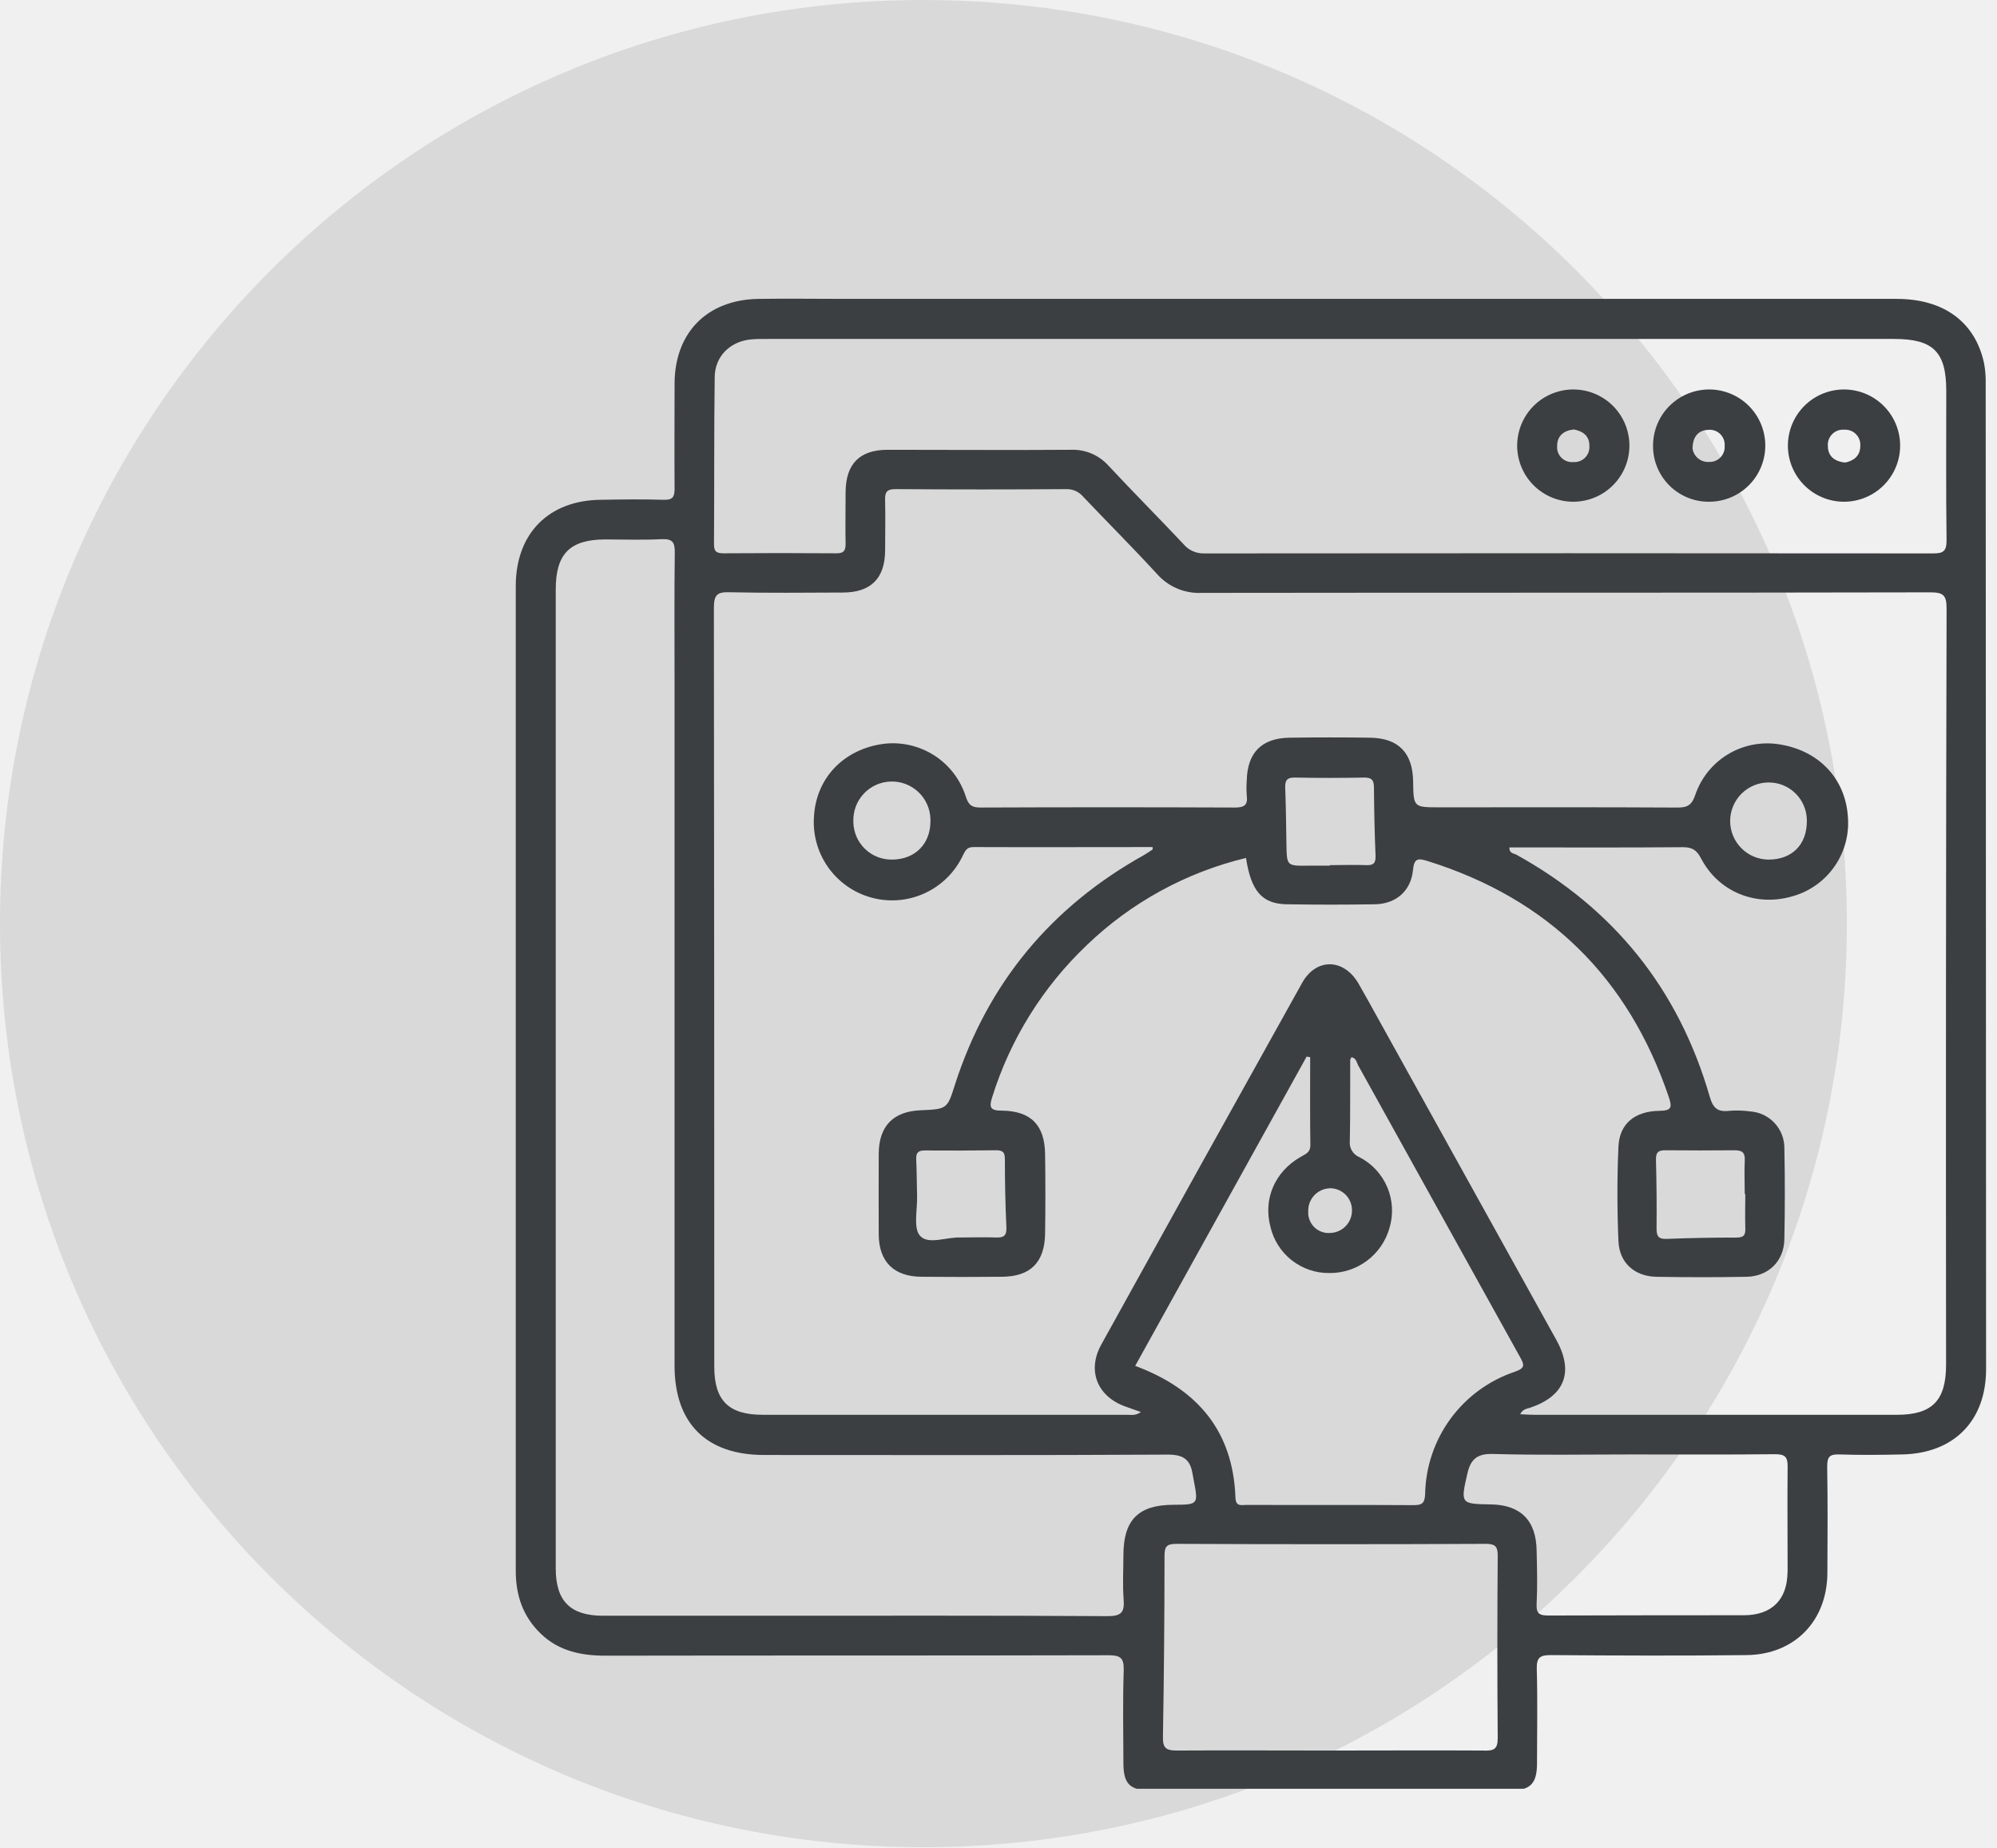
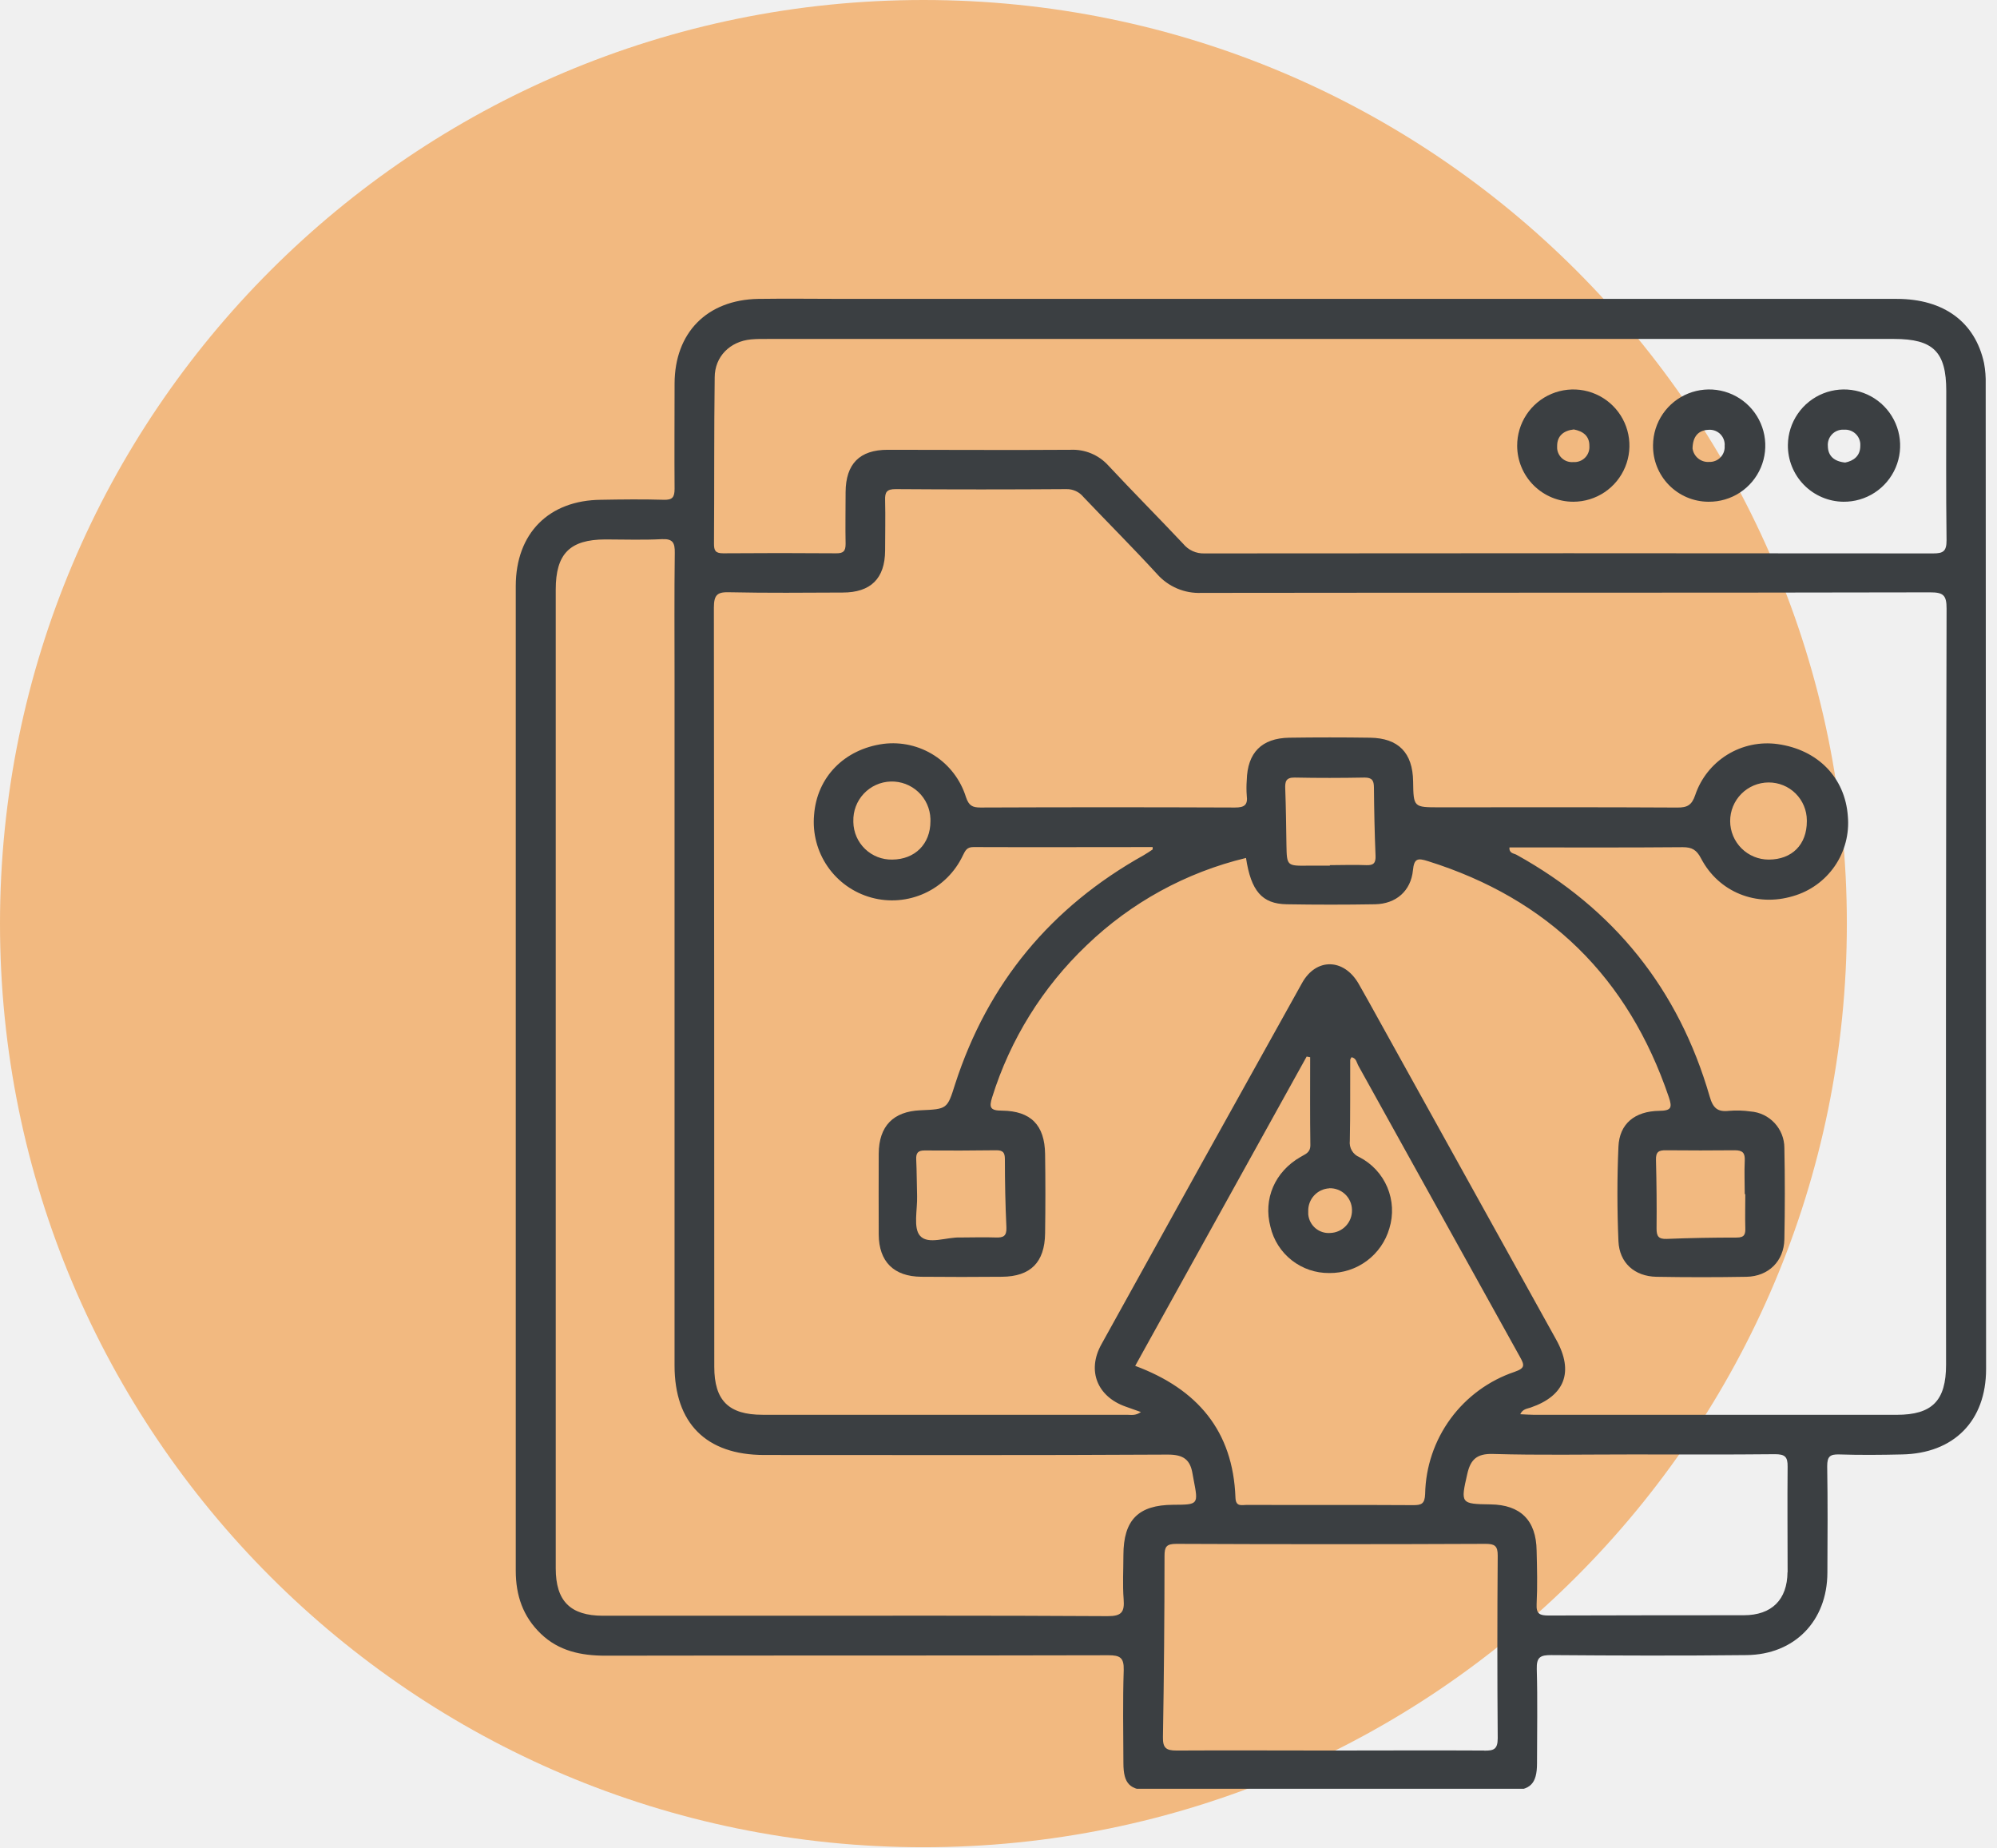
<svg xmlns="http://www.w3.org/2000/svg" width="133" height="123" viewBox="0 0 133 123" fill="none">
-   <circle cx="61.5" cy="61.5" r="61.5" fill="#D9D9D9" />
+   <circle cx="61.5" cy="61.5" r="61.5" fill="#F2B980" />
  <g clip-path="url(#clip0_4_40)">
    <path d="M132.247 25.59C132.26 25.117 132.223 24.643 132.137 24.177C131.545 21.443 129.46 19.905 126.331 19.902H56.278C54.349 19.902 52.42 19.873 50.493 19.902C47.078 19.967 44.938 22.157 44.927 25.538C44.927 27.885 44.909 30.208 44.927 32.544C44.927 33.109 44.786 33.297 44.202 33.279C42.816 33.237 41.428 33.255 40.031 33.279C36.546 33.307 34.356 35.516 34.35 39.014V104.594C34.35 106.236 34.83 107.644 36.022 108.788C37.213 109.933 38.699 110.246 40.318 110.246C51.484 110.225 62.652 110.246 73.818 110.217C74.585 110.217 74.861 110.366 74.84 111.2C74.772 113.262 74.811 115.327 74.819 117.391C74.819 118.784 75.249 119.216 76.644 119.216H100.603C101.924 119.216 102.36 118.76 102.365 117.431C102.365 115.345 102.409 113.233 102.349 111.137C102.326 110.342 102.587 110.201 103.319 110.207C107.652 110.24 111.982 110.256 116.313 110.207C119.522 110.175 121.688 107.933 121.704 104.732C121.717 102.365 121.73 99.995 121.691 97.628C121.691 96.984 121.878 96.827 122.491 96.846C123.878 96.89 125.265 96.879 126.662 96.846C130.127 96.786 132.273 94.611 132.273 91.157C132.261 69.307 132.252 47.451 132.247 25.59ZM47.599 25.134C47.599 23.737 48.624 22.733 50.011 22.6C50.412 22.561 50.822 22.569 51.226 22.569H126.151C128.758 22.569 129.621 23.432 129.621 26.026C129.621 29.342 129.598 32.658 129.64 35.974C129.64 36.704 129.428 36.853 128.735 36.85C112.558 36.833 96.381 36.833 80.205 36.85C79.937 36.858 79.67 36.804 79.426 36.693C79.182 36.581 78.967 36.414 78.797 36.206C77.15 34.457 75.455 32.755 73.81 30.992C73.495 30.645 73.106 30.372 72.673 30.191C72.239 30.011 71.771 29.928 71.302 29.95C67.241 29.978 63.179 29.95 59.12 29.95C57.245 29.95 56.33 30.893 56.317 32.765C56.317 33.915 56.294 35.067 56.317 36.217C56.317 36.707 56.163 36.848 55.681 36.842C53.177 36.822 50.672 36.822 48.168 36.842C47.646 36.842 47.55 36.665 47.552 36.196C47.578 32.51 47.55 28.821 47.599 25.134ZM74.819 103.548C74.819 104.531 74.759 105.517 74.835 106.492C74.9 107.344 74.699 107.618 73.763 107.613C66.049 107.566 58.335 107.586 50.618 107.586H40.161C37.985 107.586 37.012 106.609 37.012 104.432V39.257C37.012 36.874 37.951 35.925 40.313 35.919C41.564 35.919 42.818 35.967 44.067 35.901C44.812 35.862 44.951 36.139 44.94 36.819C44.904 39.559 44.925 42.294 44.925 45.041V90.925C44.925 94.765 47.031 96.879 50.884 96.882C59.852 96.882 68.818 96.908 77.786 96.856C78.829 96.856 79.269 97.2 79.423 98.131C79.447 98.264 79.47 98.391 79.496 98.53C79.817 100.19 79.817 100.19 78.133 100.198C75.812 100.209 74.824 101.207 74.819 103.548ZM87.27 76.253C87.27 76.761 86.931 76.844 86.619 77.035C84.9 78.02 84.121 79.835 84.611 81.688C84.816 82.57 85.315 83.355 86.026 83.914C86.737 84.474 87.617 84.775 88.522 84.767C89.424 84.779 90.306 84.493 91.031 83.955C91.756 83.416 92.284 82.655 92.534 81.787C92.809 80.89 92.76 79.924 92.396 79.058C92.031 78.193 91.374 77.483 90.54 77.053C90.327 76.966 90.149 76.812 90.033 76.614C89.917 76.416 89.87 76.186 89.898 75.958C89.935 74.167 89.916 72.376 89.924 70.582C89.924 70.528 89.974 70.47 90.008 70.397C90.334 70.452 90.354 70.762 90.472 70.971L101.226 90.346C101.531 90.894 101.588 91.097 100.874 91.345C99.165 91.921 97.675 93.011 96.608 94.465C95.542 95.919 94.95 97.668 94.914 99.471C94.891 100.138 94.674 100.227 94.096 100.222C90.409 100.198 86.723 100.222 83.037 100.206C82.698 100.206 82.304 100.355 82.281 99.721C82.121 95.271 79.739 92.487 75.604 90.948L87.023 70.353L87.257 70.397C87.257 72.355 87.242 74.305 87.27 76.253ZM88.537 79.12C88.729 79.115 88.921 79.147 89.1 79.216C89.28 79.284 89.444 79.387 89.584 79.519C89.724 79.651 89.836 79.809 89.914 79.985C89.993 80.16 90.036 80.349 90.042 80.541V80.565C90.053 80.957 89.909 81.338 89.641 81.625C89.373 81.912 89.003 82.082 88.61 82.098C88.432 82.114 88.252 82.095 88.081 82.041C87.91 81.988 87.751 81.901 87.614 81.787C87.476 81.672 87.363 81.531 87.28 81.372C87.197 81.214 87.146 81.04 87.129 80.862C87.126 80.797 87.126 80.731 87.129 80.666C87.114 80.277 87.252 79.897 87.515 79.608C87.777 79.32 88.143 79.147 88.532 79.126L88.537 79.12ZM98.838 116.562C95.425 116.542 92.01 116.562 88.597 116.562C85.185 116.562 81.769 116.542 78.354 116.562C77.656 116.562 77.439 116.385 77.452 115.666C77.52 111.642 77.555 107.62 77.557 103.6C77.557 103.003 77.677 102.8 78.339 102.8C85.2 102.83 92.066 102.83 98.934 102.8C99.531 102.8 99.753 102.92 99.748 103.582C99.716 107.639 99.716 111.694 99.748 115.749C99.748 116.502 99.456 116.573 98.851 116.568L98.838 116.562ZM119.047 104.685C119.034 106.51 118.004 107.553 116.135 107.553C111.804 107.553 107.473 107.559 103.142 107.571C102.545 107.571 102.305 107.467 102.339 106.804C102.399 105.623 102.368 104.437 102.339 103.254C102.313 101.236 101.27 100.198 99.27 100.172C97.271 100.146 97.271 100.11 97.722 98.139C97.938 97.182 98.358 96.783 99.43 96.814C102.508 96.903 105.587 96.846 108.669 96.846C111.849 96.846 115.03 96.864 118.21 96.83C118.867 96.83 119.068 96.992 119.055 97.669C119.032 100.016 119.055 102.362 119.055 104.69L119.047 104.685ZM129.608 90.868C129.608 93.266 128.685 94.207 126.323 94.207H102.164C101.872 94.207 101.583 94.181 101.249 94.168C101.411 93.816 101.703 93.806 101.937 93.725C104.219 92.943 104.831 91.347 103.65 89.217C99.693 82.074 95.731 74.933 91.765 67.793C91.337 67.026 90.918 66.255 90.48 65.496C89.502 63.809 87.659 63.765 86.72 65.449C82.247 73.467 77.79 81.491 73.349 89.522C72.376 91.277 73.088 92.998 74.965 93.66L75.984 94.022C75.62 94.283 75.317 94.205 75.046 94.205H50.785C48.522 94.205 47.571 93.251 47.571 91.006C47.571 74.147 47.562 57.296 47.545 40.453C47.545 39.569 47.805 39.41 48.608 39.436C51.111 39.491 53.616 39.465 56.122 39.455C57.999 39.455 58.937 38.514 58.948 36.663C58.948 35.547 58.976 34.428 58.948 33.312C58.929 32.762 59.062 32.564 59.659 32.569C63.45 32.596 67.24 32.596 71.029 32.569C71.244 32.565 71.457 32.61 71.652 32.7C71.847 32.791 72.019 32.924 72.155 33.091C73.787 34.809 75.463 36.48 77.064 38.227C77.432 38.642 77.888 38.97 78.399 39.187C78.91 39.403 79.463 39.503 80.018 39.478C96.181 39.455 112.365 39.478 128.539 39.442C129.405 39.442 129.645 39.611 129.642 40.521C129.6 57.314 129.589 74.1 129.608 90.881V90.868Z" fill="#3B3F42" />
    <path d="M118.39 49.546C117.224 49.385 116.038 49.635 115.036 50.253C114.035 50.872 113.28 51.821 112.903 52.935C112.676 53.606 112.381 53.778 111.711 53.772C106.435 53.741 101.155 53.757 95.879 53.757C94.14 53.757 94.14 53.757 94.114 52.033C94.088 50.13 93.141 49.148 91.246 49.121C89.456 49.095 87.663 49.095 85.868 49.121C84.025 49.15 83.078 50.12 83.034 51.958C83.008 52.295 83.008 52.635 83.034 52.972C83.115 53.6 82.875 53.772 82.252 53.77C76.6 53.747 70.951 53.747 65.306 53.77C64.756 53.77 64.524 53.645 64.331 53.071C63.976 51.93 63.231 50.95 62.226 50.303C61.221 49.656 60.021 49.383 58.836 49.531C56.228 49.883 54.404 51.752 54.218 54.263C54.107 55.483 54.428 56.704 55.127 57.711C55.825 58.718 56.856 59.446 58.038 59.769C59.22 60.092 60.478 59.987 61.592 59.475C62.705 58.962 63.602 58.074 64.125 56.966C64.287 56.643 64.386 56.4 64.837 56.403C68.813 56.419 72.791 56.403 76.767 56.403V56.562C76.574 56.692 76.383 56.823 76.18 56.94C70.004 60.389 65.788 65.454 63.609 72.194C63.088 73.849 63.088 73.852 61.294 73.93C59.5 74.008 58.533 74.973 58.523 76.824C58.523 78.617 58.51 80.408 58.523 82.202C58.536 83.996 59.513 84.999 61.356 85.015C63.15 85.032 64.943 85.032 66.735 85.015C68.635 84.999 69.579 84.055 69.603 82.124C69.629 80.365 69.629 78.605 69.603 76.844C69.576 74.921 68.664 73.977 66.735 73.953C65.953 73.953 65.859 73.747 66.078 73.062C67.28 69.21 69.444 65.729 72.366 62.947C75.325 60.097 78.99 58.088 82.984 57.128C83.318 59.328 84.051 60.183 85.688 60.212C87.65 60.245 89.612 60.245 91.575 60.212C92.975 60.188 93.968 59.325 94.103 57.941C94.181 57.146 94.427 57.128 95.097 57.339C103.121 59.852 108.445 65.097 111.143 73.051C111.377 73.747 111.32 73.956 110.514 73.966C108.859 73.99 107.853 74.837 107.788 76.354C107.696 78.44 107.699 80.552 107.788 82.642C107.85 84.097 108.869 84.989 110.319 85.017C112.314 85.052 114.313 85.052 116.315 85.017C117.783 84.989 118.81 83.975 118.839 82.523C118.879 80.493 118.879 78.463 118.839 76.433C118.838 75.818 118.605 75.226 118.186 74.777C117.768 74.327 117.194 74.052 116.581 74.008C116.112 73.941 115.637 73.927 115.165 73.966C114.383 74.058 114.083 73.781 113.862 73.004C111.8 65.874 107.493 60.511 100.996 56.914C100.824 56.82 100.498 56.828 100.53 56.426C104.383 56.426 108.228 56.445 112.073 56.411C112.704 56.411 112.999 56.604 113.291 57.161C114.467 59.409 116.972 60.405 119.417 59.669C120.548 59.345 121.53 58.637 122.196 57.668C122.862 56.699 123.17 55.528 123.067 54.356C122.887 51.781 121.065 49.917 118.39 49.546ZM59.419 57.237C59.086 57.243 58.755 57.184 58.444 57.062C58.134 56.94 57.85 56.758 57.61 56.527C57.37 56.295 57.178 56.019 57.044 55.713C56.911 55.407 56.84 55.078 56.833 54.745V54.688C56.812 54.007 57.061 53.345 57.527 52.849C57.993 52.352 58.637 52.06 59.318 52.039C59.999 52.017 60.66 52.267 61.157 52.732C61.654 53.198 61.945 53.843 61.967 54.523C61.967 54.577 61.967 54.632 61.967 54.688C61.967 56.197 60.939 57.227 59.419 57.237ZM66.354 76.592C66.808 76.592 66.922 76.751 66.925 77.178C66.925 78.698 66.956 80.221 67.027 81.74C67.05 82.319 66.808 82.418 66.315 82.4C65.533 82.371 64.751 82.4 63.984 82.4C63.054 82.356 61.818 82.906 61.276 82.288C60.809 81.767 61.106 80.549 61.078 79.639C61.054 78.826 61.059 78.015 61.02 77.204C60.999 76.774 61.14 76.6 61.586 76.605C63.176 76.615 64.764 76.615 66.354 76.592ZM90.996 57.607C90.188 57.573 89.379 57.607 88.569 57.607V57.641H87.153C85.701 57.66 85.704 57.66 85.677 56.257C85.657 55.011 85.644 53.765 85.597 52.518C85.578 52.041 85.641 51.765 86.228 51.775C87.792 51.807 89.33 51.804 90.881 51.775C91.389 51.775 91.499 51.979 91.504 52.432C91.517 53.947 91.548 55.462 91.611 56.976C91.632 57.459 91.486 57.628 90.996 57.607ZM115.528 76.592C116.073 76.592 116.224 76.774 116.2 77.29C116.164 78.031 116.2 78.774 116.2 79.514H116.237C116.237 80.254 116.216 80.998 116.237 81.738C116.253 82.176 116.195 82.408 115.658 82.405C114.107 82.405 112.556 82.431 111.007 82.494C110.452 82.517 110.324 82.309 110.327 81.8C110.342 80.283 110.327 78.766 110.288 77.249C110.269 76.691 110.473 76.581 110.979 76.592C112.494 76.607 114.01 76.607 115.528 76.592ZM117.804 57.237C117.123 57.239 116.469 56.971 115.986 56.49C115.503 56.01 115.23 55.358 115.228 54.677C115.226 53.996 115.494 53.342 115.975 52.859C116.455 52.376 117.107 52.103 117.788 52.101C118.12 52.099 118.45 52.163 118.758 52.288C119.066 52.413 119.346 52.598 119.583 52.832C119.819 53.065 120.007 53.343 120.136 53.65C120.266 53.956 120.333 54.285 120.335 54.617V54.69C120.335 56.241 119.347 57.232 117.804 57.237Z" fill="#3B3F42" />
    <path d="M113.794 33.409C114.533 33.416 115.258 33.204 115.877 32.799C116.496 32.394 116.981 31.815 117.27 31.135C117.56 30.455 117.641 29.704 117.504 28.977C117.367 28.251 117.017 27.581 116.5 27.053C115.982 26.525 115.319 26.163 114.596 26.011C113.872 25.86 113.119 25.927 112.434 26.203C111.748 26.479 111.159 26.953 110.742 27.563C110.326 28.174 110.099 28.895 110.092 29.634V29.665C110.087 30.152 110.178 30.635 110.359 31.086C110.541 31.537 110.809 31.949 111.149 32.296C111.49 32.644 111.895 32.921 112.343 33.112C112.79 33.303 113.271 33.404 113.758 33.409H113.794ZM113.778 28.62C114.041 28.596 114.302 28.677 114.505 28.845C114.707 29.013 114.835 29.255 114.86 29.517C114.866 29.574 114.866 29.632 114.86 29.689C114.881 29.951 114.796 30.21 114.626 30.41C114.455 30.61 114.212 30.734 113.951 30.755H113.867C113.598 30.784 113.327 30.707 113.114 30.54C112.9 30.373 112.76 30.129 112.723 29.861C112.738 29.047 113.127 28.646 113.778 28.62Z" fill="#3B3F42" />
    <path d="M104.789 33.409C105.529 33.407 106.252 33.186 106.866 32.774C107.48 32.361 107.958 31.776 108.239 31.091C108.521 30.407 108.593 29.655 108.446 28.93C108.299 28.204 107.941 27.539 107.416 27.018C106.891 26.497 106.223 26.143 105.497 26.001C104.771 25.86 104.019 25.937 103.337 26.223C102.654 26.509 102.072 26.991 101.664 27.608C101.256 28.225 101.04 28.949 101.043 29.689C101.048 30.678 101.445 31.626 102.147 32.323C102.85 33.021 103.8 33.411 104.789 33.409ZM104.81 28.594C105.418 28.709 105.866 29.019 105.853 29.707C105.861 29.838 105.843 29.97 105.801 30.094C105.758 30.219 105.691 30.334 105.604 30.432C105.517 30.531 105.411 30.611 105.293 30.669C105.174 30.726 105.046 30.76 104.915 30.768C104.866 30.772 104.817 30.772 104.769 30.768C104.507 30.788 104.248 30.704 104.049 30.533C103.849 30.363 103.726 30.12 103.705 29.858C103.7 29.803 103.7 29.747 103.705 29.691C103.705 29.027 104.138 28.669 104.81 28.596V28.594Z" fill="#3B3F42" />
    <path d="M122.77 33.409C123.509 33.417 124.234 33.206 124.854 32.802C125.473 32.398 125.958 31.82 126.249 31.14C126.54 30.461 126.622 29.71 126.486 28.983C126.35 28.257 126.002 27.587 125.485 27.058C124.969 26.529 124.307 26.166 123.583 26.013C122.86 25.86 122.108 25.925 121.421 26.2C120.735 26.475 120.146 26.947 119.728 27.557C119.31 28.167 119.082 28.887 119.073 29.626C119.067 30.117 119.158 30.605 119.341 31.061C119.524 31.517 119.794 31.932 120.138 32.284C120.481 32.635 120.89 32.915 121.342 33.108C121.794 33.301 122.279 33.404 122.77 33.409ZM122.809 28.612C122.942 28.602 123.075 28.618 123.201 28.659C123.328 28.7 123.445 28.766 123.546 28.852C123.647 28.939 123.73 29.044 123.79 29.163C123.85 29.281 123.886 29.41 123.896 29.543C123.899 29.591 123.899 29.64 123.896 29.689C123.896 30.359 123.453 30.687 122.89 30.799C122.155 30.729 121.743 30.359 121.735 29.704C121.713 29.438 121.797 29.173 121.969 28.968C122.142 28.763 122.389 28.635 122.655 28.612H122.809Z" fill="#3B3F42" />
  </g>
  <defs>
    <clipPath id="clip0_4_40">
      <rect width="100" height="100.109" fill="white" transform="translate(33 19)" />
    </clipPath>
  </defs>
</svg>
